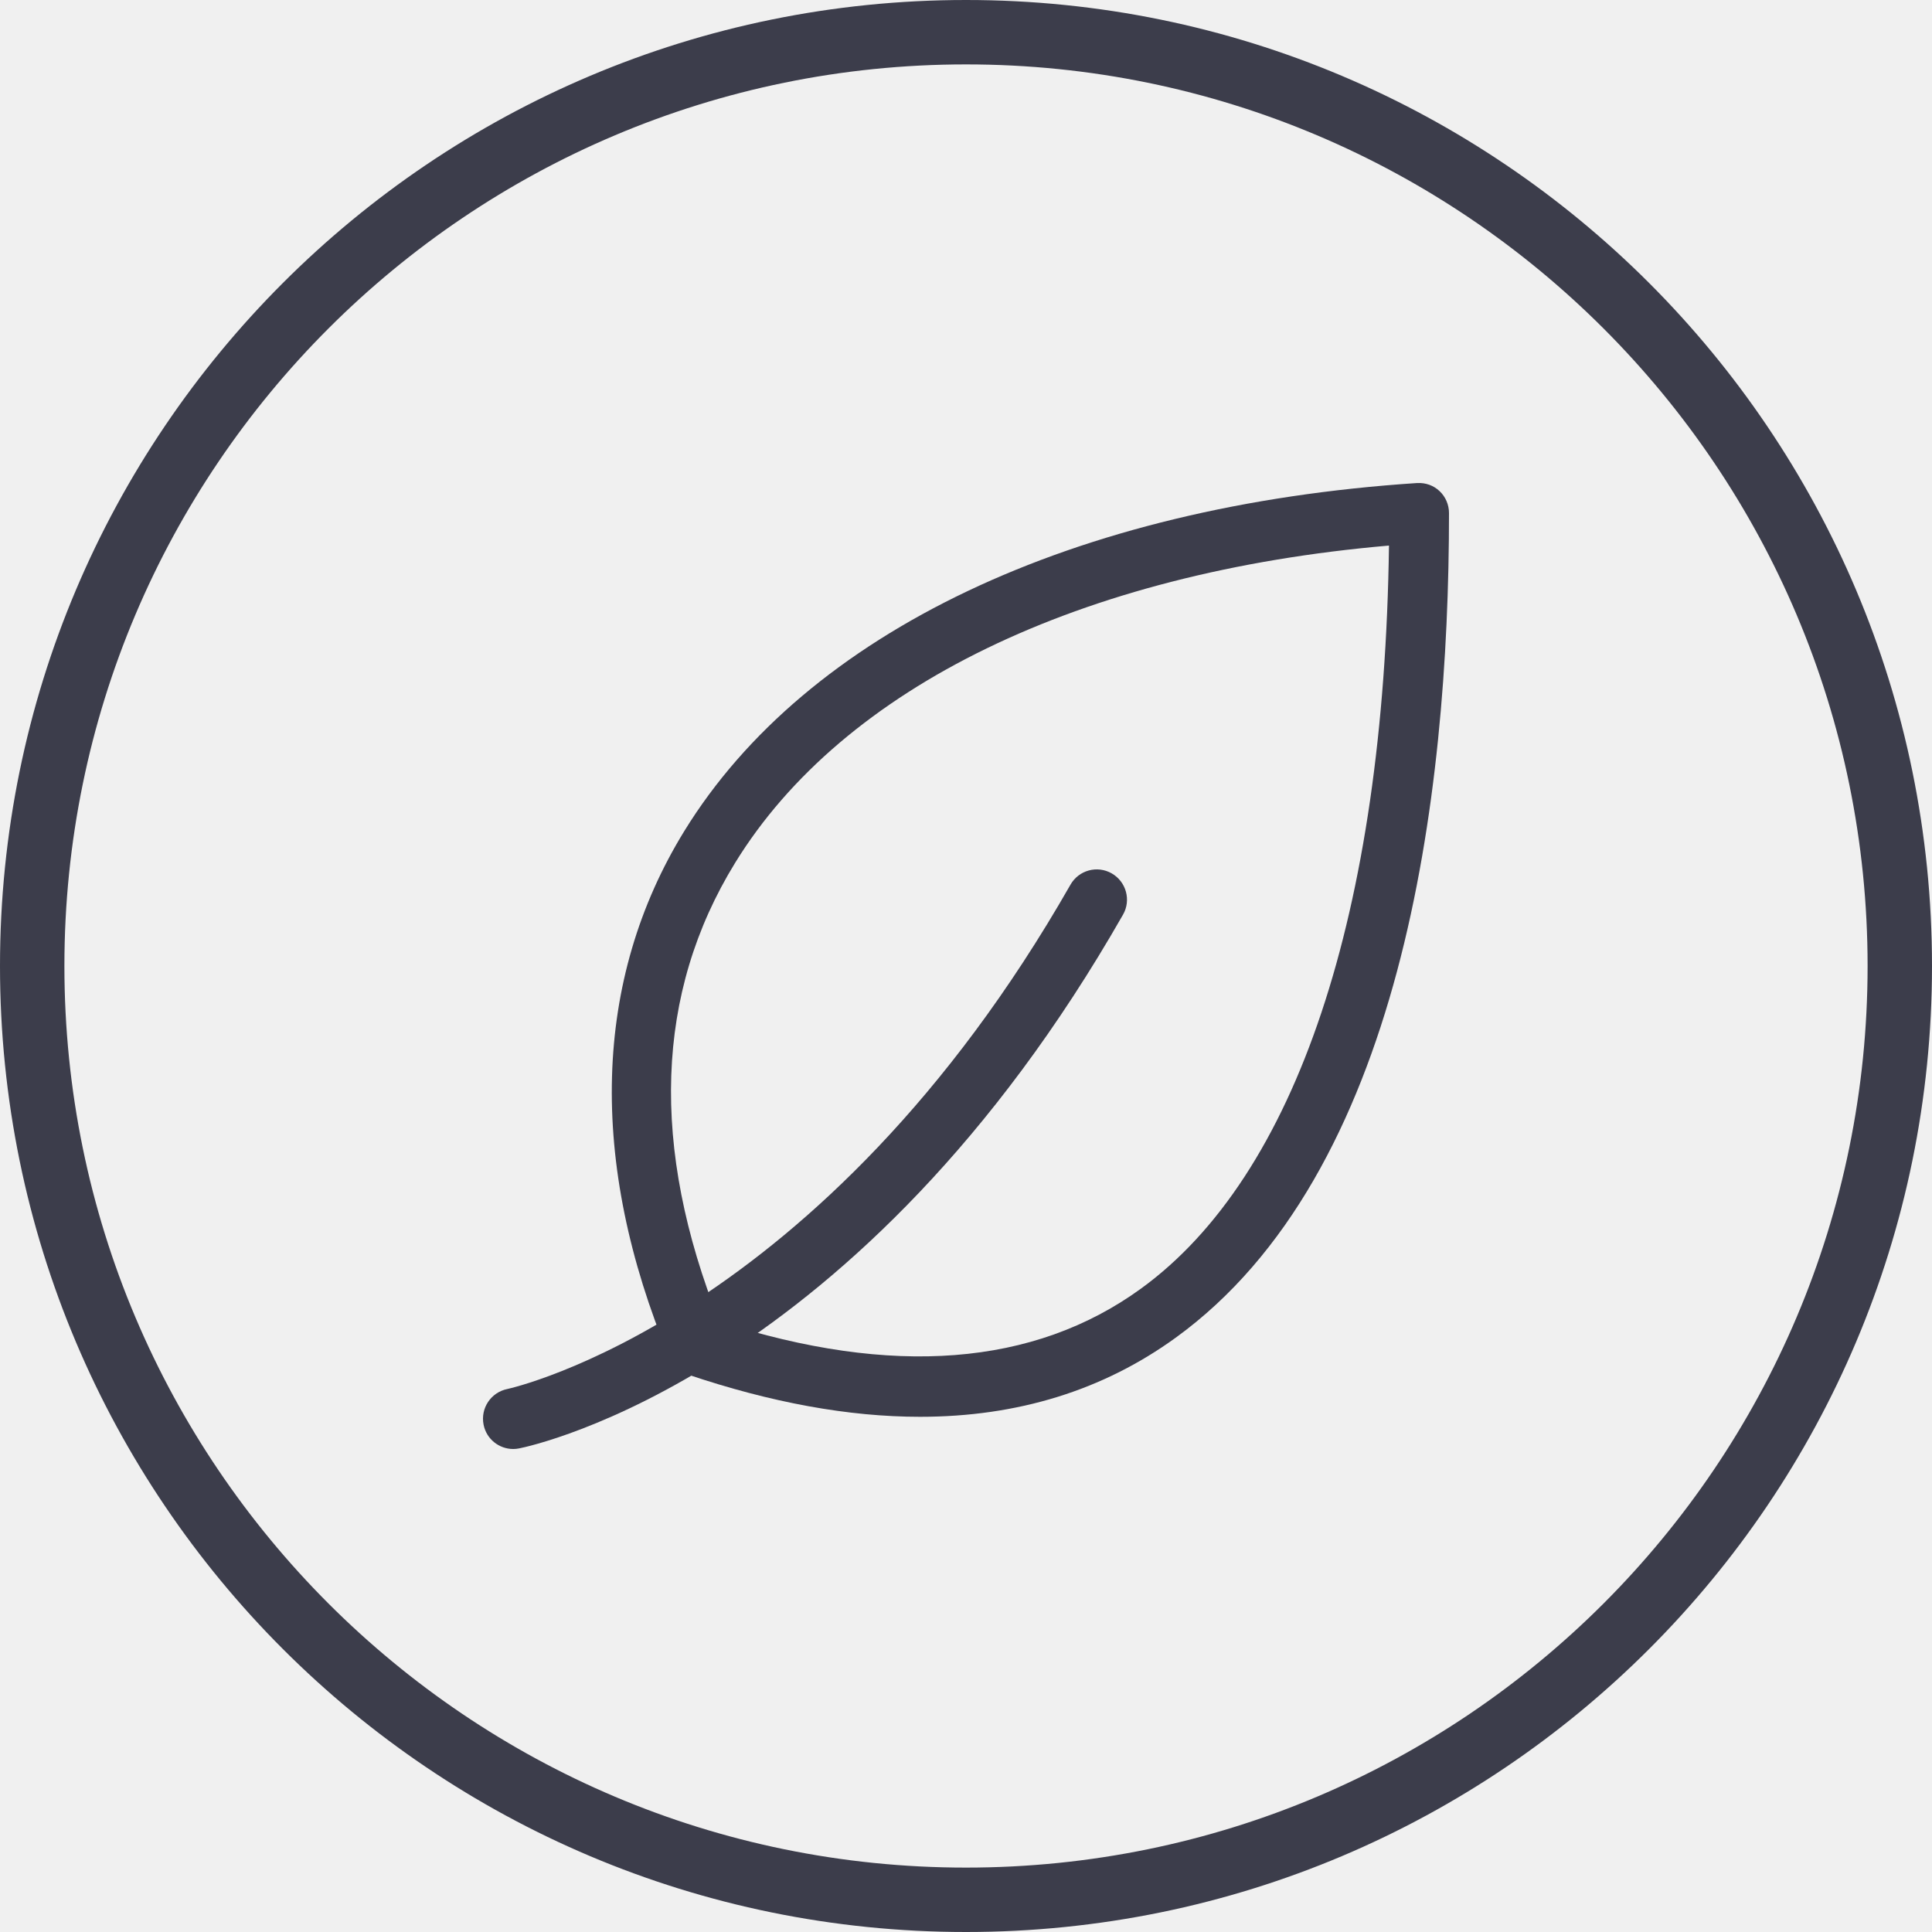
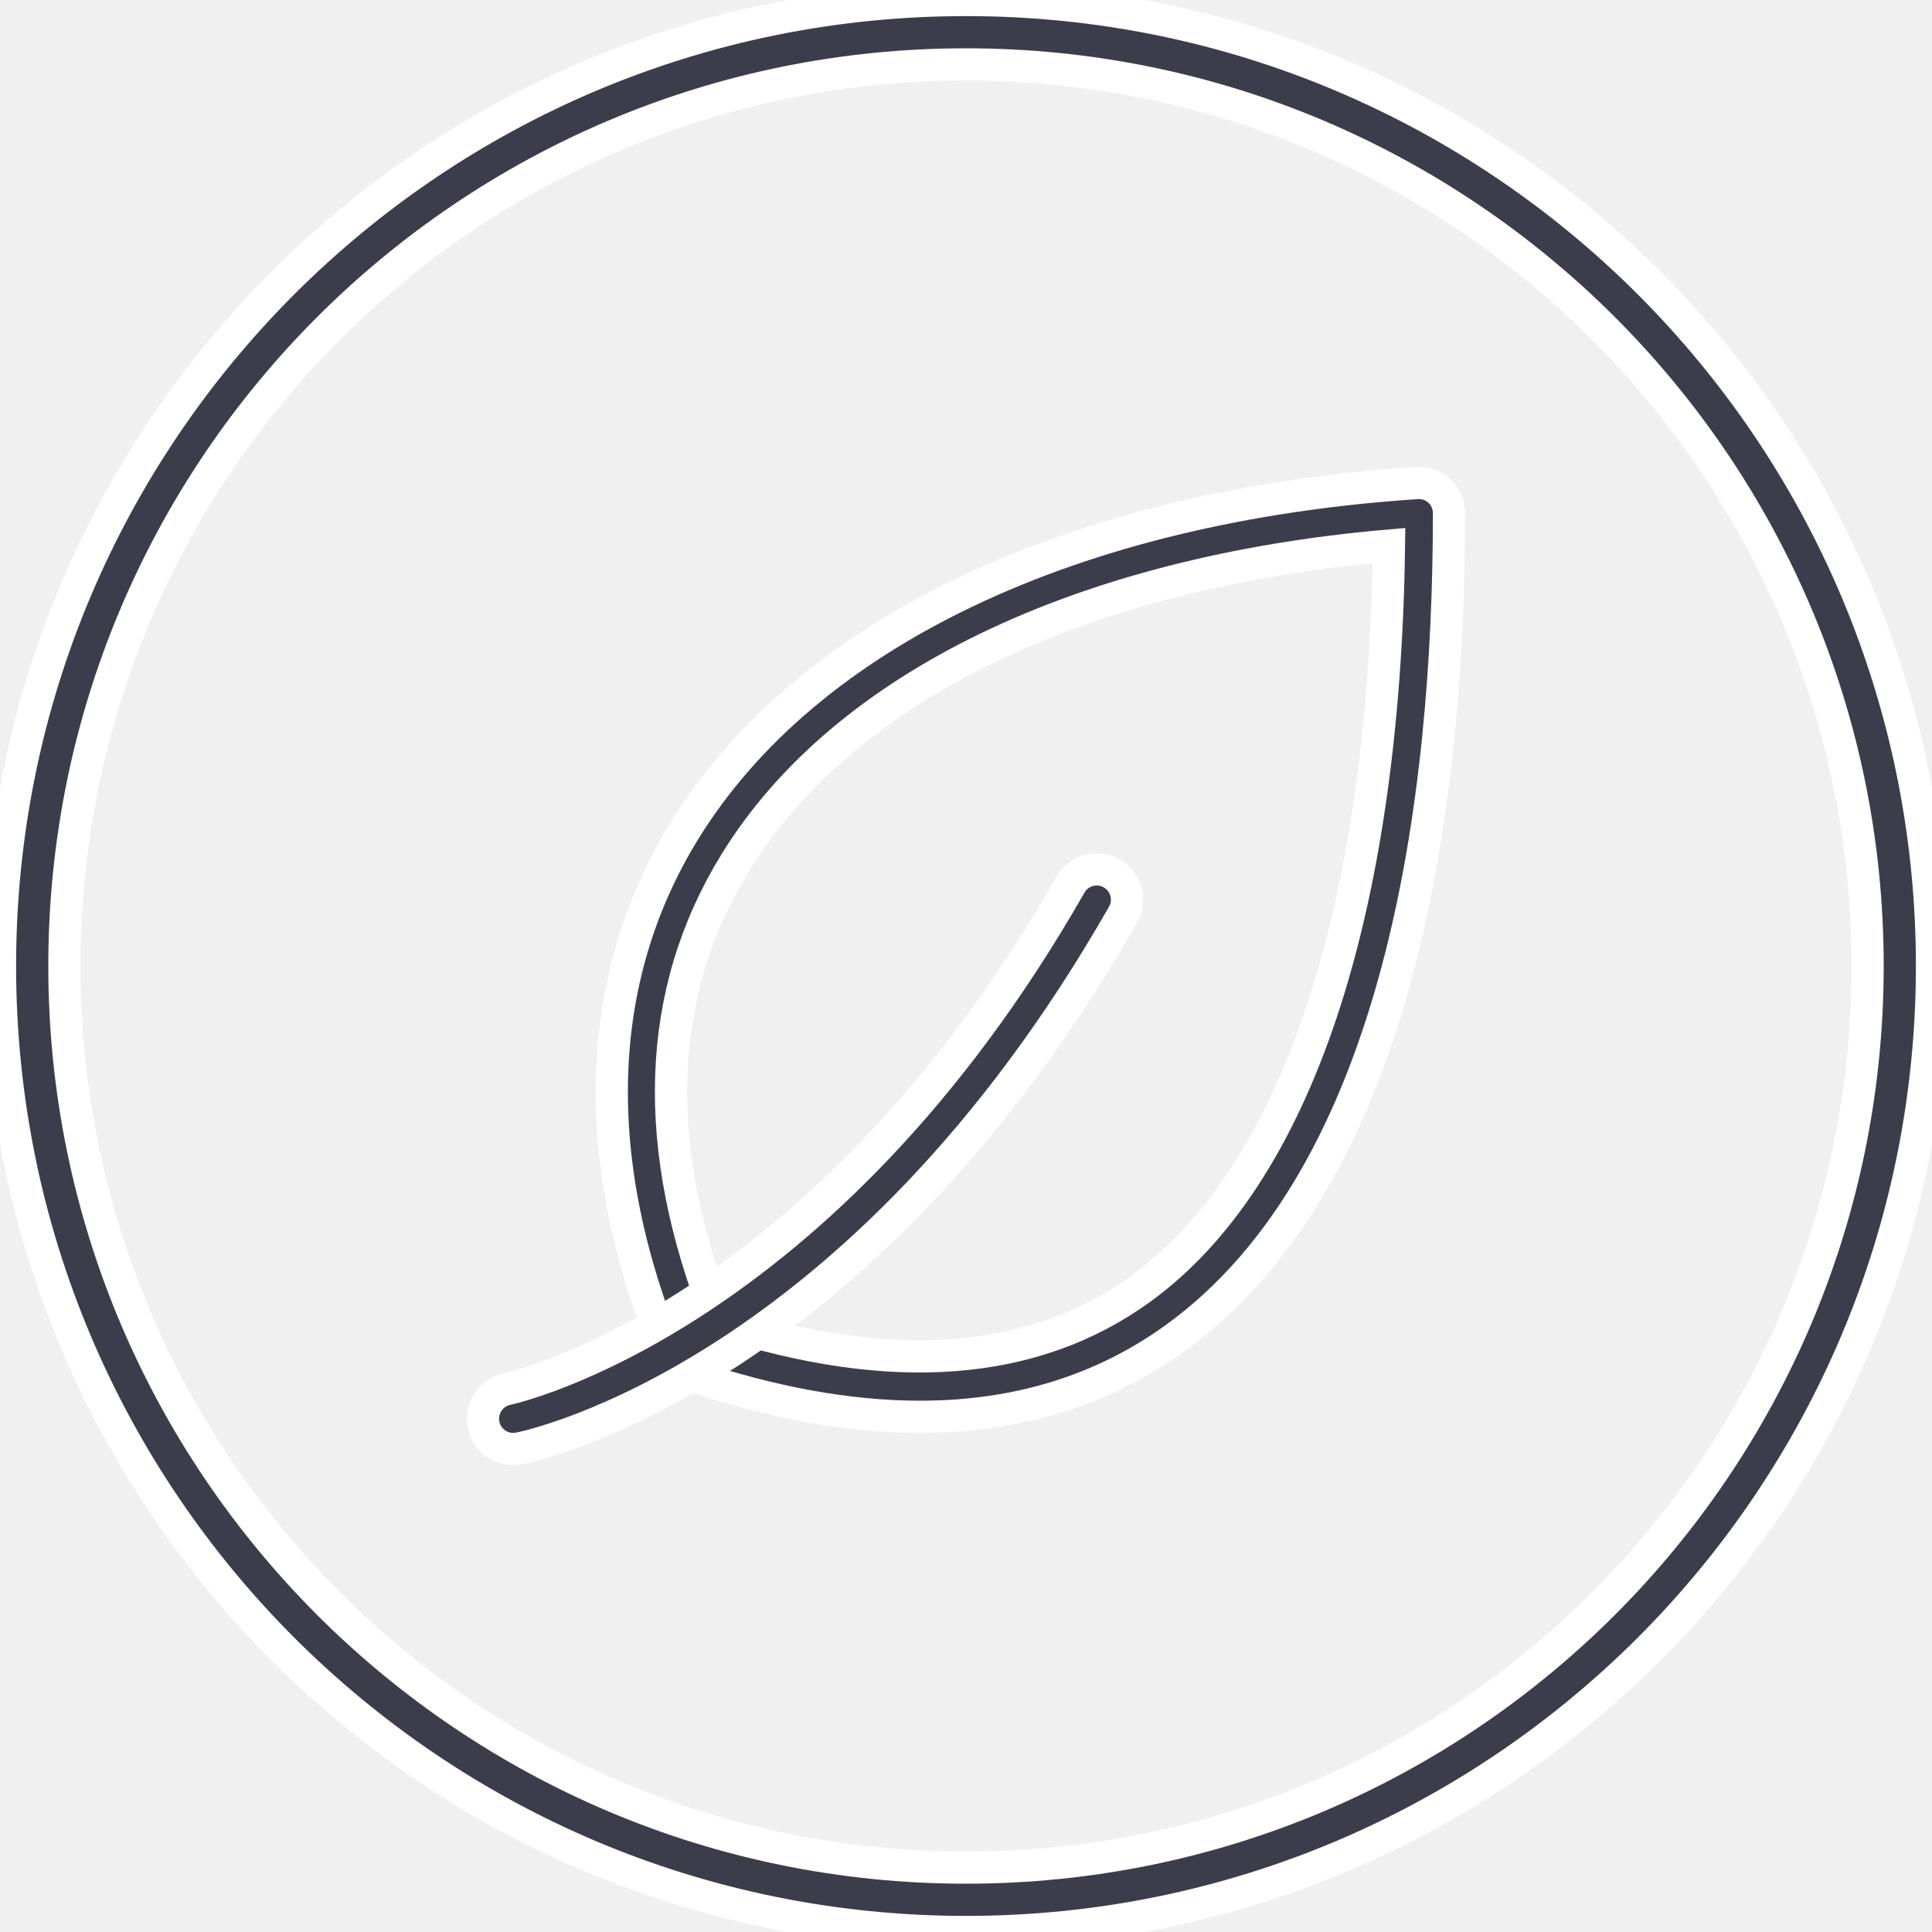
<svg xmlns="http://www.w3.org/2000/svg" width="60px" height="60px" viewBox="0 0 60 60" version="1.1">
  <defs />
-   <g id="Final-Designs" stroke="none" stroke-width="1" fill="none" fill-rule="evenodd">
+   <g id="Final-Designs" stroke="#fff" stroke-width="1" fill="#444" fill-rule="evenodd">
    <g id="Individual-Tea-4.1" transform="translate(-167, -1153)" fill="#3C3D4B">
      <g id="Group-6" transform="translate(150, 1153)">
        <g id="Icon/Feature-Big" transform="translate(17, 0)">
          <g id="Icon/Organic" transform="translate(15, 15)" fill-rule="evenodd">
            <path d="M13.572,29 C11.359,29 8.948,28.561 6.348,27.683 C6.095,27.597 5.89,27.406 5.787,27.157 C3.256,21.074 3.416,15.422 6.25,10.812 C10.043,4.643 18.338,0.703 29.011,0.001 C29.278,-0.012 29.519,0.076 29.706,0.251 C29.894,0.428 30,0.676 30,0.934 C30,9.812 28.527,21.462 21.51,26.545 C19.252,28.181 16.597,29 13.572,29 L13.572,29 Z M7.341,26.041 C12.709,27.77 17.11,27.428 20.426,25.025 C25.261,21.524 27.984,13.348 28.136,1.943 C18.555,2.773 11.186,6.336 7.829,11.798 C5.349,15.831 5.186,20.623 7.341,26.041 L7.341,26.041 Z" id="Fill-1" />
            <path d="M0.938,30 C0.499,30 0.106,29.692 0.018,29.244 C-0.083,28.734 0.246,28.241 0.755,28.137 C0.85,28.117 10.528,25.988 18.245,12.474 C18.501,12.024 19.075,11.866 19.526,12.124 C19.976,12.382 20.134,12.956 19.876,13.406 C11.705,27.719 1.552,29.897 1.124,29.981 C1.061,29.994 0.999,30 0.938,30 L0.938,30 Z" id="Fill-2" />
          </g>
          <g id="Icon/Yes" fill-rule="nonzero">
            <path d="M30,60 C13.431,60 0,46.569 0,30 C0,13.431 13.431,0 30,0 C46.569,0 60,13.431 60,30 C60,46.569 46.569,60 30,60 Z M30,58 C45.464,58 58,45.464 58,30 C58,14.536 45.464,2 30,2 C14.536,2 2,14.536 2,30 C2,45.464 14.536,58 30,58 Z" id="Oval" />
          </g>
        </g>
      </g>
    </g>
  </g>
</svg>
